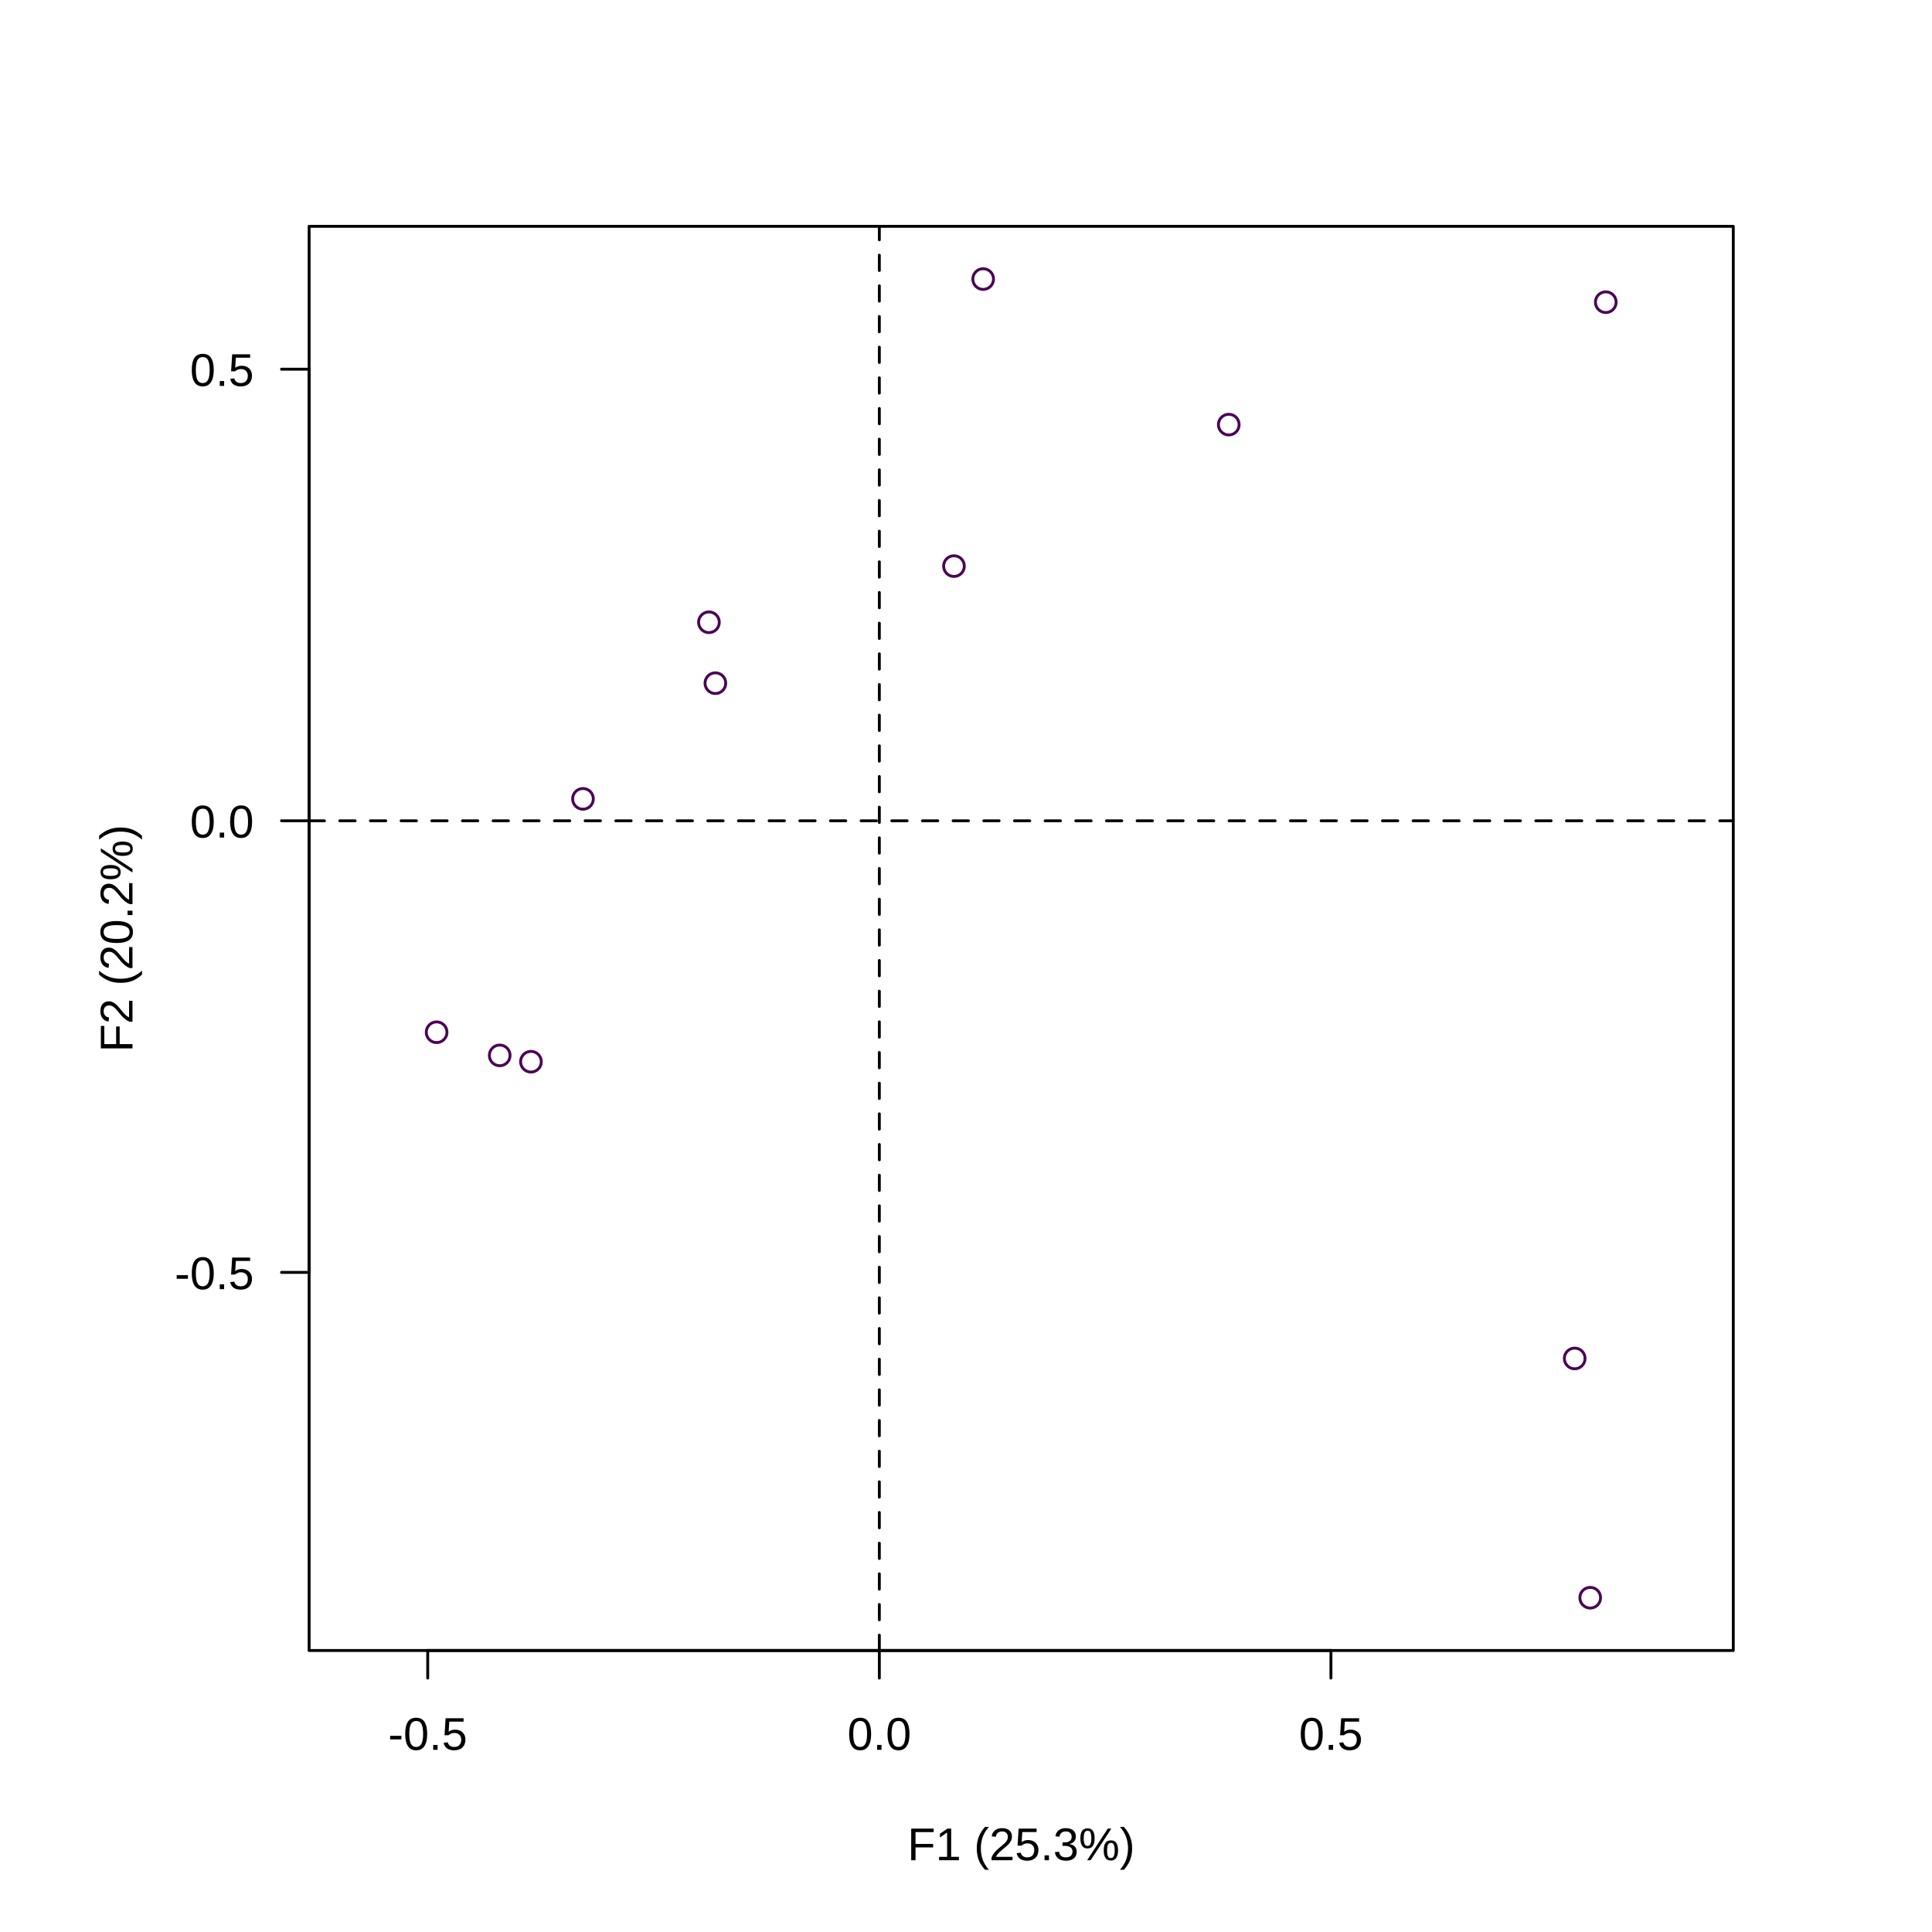
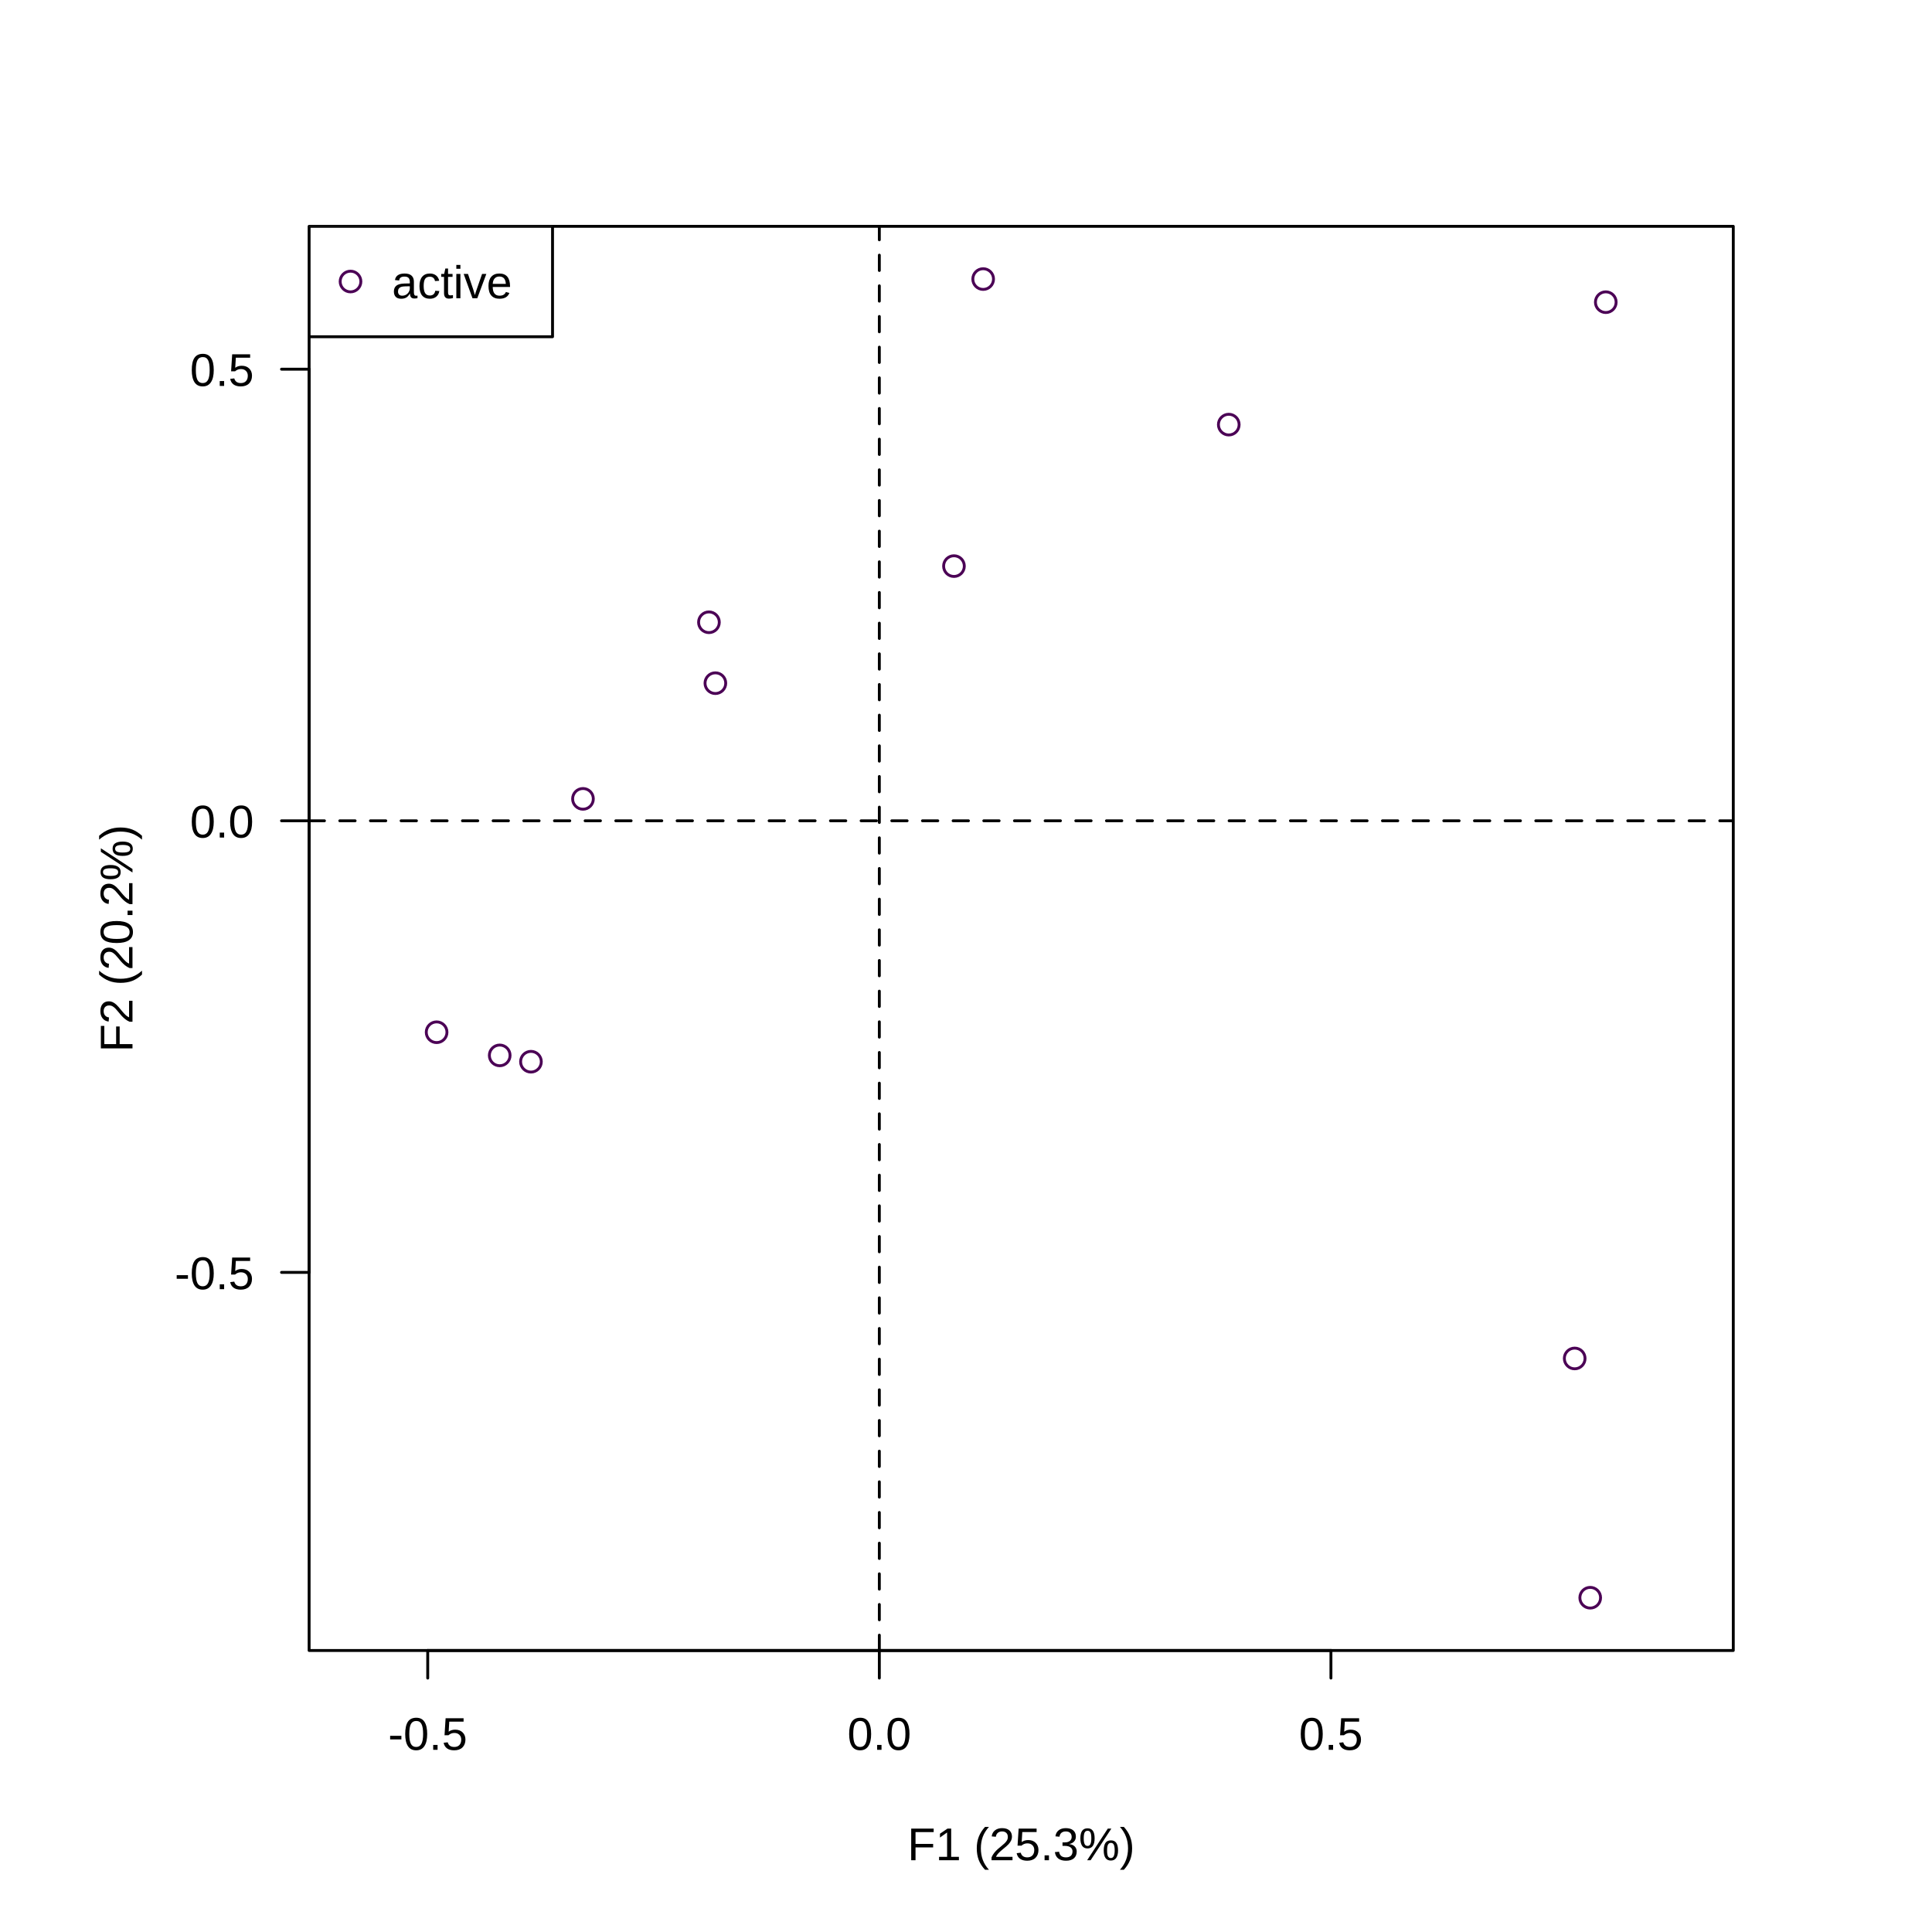
<svg xmlns="http://www.w3.org/2000/svg" class="svglite" width="504.00pt" height="504.00pt" viewBox="0 0 504.00 504.00">
  <defs>
    <style type="text/css">
    .svglite line, .svglite polyline, .svglite polygon, .svglite path, .svglite rect, .svglite circle {
      fill: none;
      stroke: #000000;
      stroke-linecap: round;
      stroke-linejoin: round;
      stroke-miterlimit: 10.00;
    }
    .svglite text {
      white-space: pre;
    }
  </style>
  </defs>
  <rect width="100%" height="100%" style="stroke: none; fill: #FFFFFF;" />
  <defs>
    <clipPath id="cpMC4wMHw1MDQuMDB8MC4wMHw1MDQuMDA=">
      <rect x="0.00" y="0.00" width="504.00" height="504.00" />
    </clipPath>
  </defs>
  <g clip-path="url(#cpMC4wMHw1MDQuMDB8MC4wMHw1MDQuMDA=)">
</g>
  <defs>
    <clipPath id="cpODAuNjR8NDUyLjE2fDU5LjA0fDQzMC41Ng==">
      <rect x="80.64" y="59.04" width="371.52" height="371.52" />
    </clipPath>
  </defs>
  <g clip-path="url(#cpODAuNjR8NDUyLjE2fDU5LjA0fDQzMC41Ng==)">
    <line x1="80.64" y1="214.12" x2="452.16" y2="214.12" style="stroke-width: 0.75; stroke-dasharray: 4.00,4.00;" />
    <line x1="229.39" y1="430.56" x2="229.39" y2="59.04" style="stroke-width: 0.75; stroke-dasharray: 4.00,4.00;" />
    <circle cx="138.51" cy="276.97" r="2.70" style="stroke-width: 0.75; stroke: #4B0055;" />
    <circle cx="248.86" cy="147.68" r="2.70" style="stroke-width: 0.75; stroke: #4B0055;" />
    <circle cx="130.36" cy="275.32" r="2.70" style="stroke-width: 0.75; stroke: #4B0055;" />
    <circle cx="184.94" cy="162.33" r="2.70" style="stroke-width: 0.75; stroke: #4B0055;" />
    <circle cx="320.55" cy="110.77" r="2.70" style="stroke-width: 0.75; stroke: #4B0055;" />
    <circle cx="256.48" cy="72.80" r="2.70" style="stroke-width: 0.75; stroke: #4B0055;" />
    <circle cx="113.90" cy="269.28" r="2.70" style="stroke-width: 0.75; stroke: #4B0055;" />
    <circle cx="186.62" cy="178.22" r="2.70" style="stroke-width: 0.75; stroke: #4B0055;" />
    <circle cx="152.08" cy="208.40" r="2.70" style="stroke-width: 0.75; stroke: #4B0055;" />
    <circle cx="418.90" cy="78.83" r="2.70" style="stroke-width: 0.75; stroke: #4B0055;" />
    <circle cx="410.79" cy="354.38" r="2.70" style="stroke-width: 0.75; stroke: #4B0055;" />
    <circle cx="414.84" cy="416.80" r="2.70" style="stroke-width: 0.75; stroke: #4B0055;" />
  </g>
  <g clip-path="url(#cpMC4wMHw1MDQuMDB8MC4wMHw1MDQuMDA=)">
    <line x1="111.58" y1="430.56" x2="347.20" y2="430.56" style="stroke-width: 0.75;" />
    <line x1="111.58" y1="430.56" x2="111.58" y2="437.76" style="stroke-width: 0.75;" />
    <line x1="229.39" y1="430.56" x2="229.39" y2="437.76" style="stroke-width: 0.75;" />
    <line x1="347.20" y1="430.56" x2="347.20" y2="437.76" style="stroke-width: 0.75;" />
    <text x="111.58" y="456.48" text-anchor="middle" style="font-size: 12.00px; font-family: &quot;Arial&quot;;" textLength="23.43px" lengthAdjust="spacingAndGlyphs">-0.5</text>
    <text x="229.39" y="456.48" text-anchor="middle" style="font-size: 12.00px; font-family: &quot;Arial&quot;;" textLength="19.09px" lengthAdjust="spacingAndGlyphs">0.0</text>
    <text x="347.20" y="456.48" text-anchor="middle" style="font-size: 12.00px; font-family: &quot;Arial&quot;;" textLength="19.09px" lengthAdjust="spacingAndGlyphs">0.5</text>
    <line x1="80.64" y1="331.93" x2="80.64" y2="96.31" style="stroke-width: 0.75;" />
    <line x1="80.64" y1="331.93" x2="73.44" y2="331.93" style="stroke-width: 0.75;" />
    <line x1="80.64" y1="214.12" x2="73.44" y2="214.12" style="stroke-width: 0.75;" />
    <line x1="80.64" y1="96.31" x2="73.44" y2="96.31" style="stroke-width: 0.75;" />
    <text x="66.24" y="336.31" text-anchor="end" style="font-size: 12.00px; font-family: &quot;Arial&quot;;" textLength="23.43px" lengthAdjust="spacingAndGlyphs">-0.5</text>
    <text x="66.24" y="218.49" text-anchor="end" style="font-size: 12.00px; font-family: &quot;Arial&quot;;" textLength="19.09px" lengthAdjust="spacingAndGlyphs">0.0</text>
    <text x="66.24" y="100.68" text-anchor="end" style="font-size: 12.00px; font-family: &quot;Arial&quot;;" textLength="19.09px" lengthAdjust="spacingAndGlyphs">0.5</text>
    <polygon points="80.64,430.56 452.16,430.56 452.16,59.04 80.64,59.04 " style="stroke-width: 0.75;" />
    <text x="266.40" y="485.28" text-anchor="middle" style="font-size: 12.00px; font-family: &quot;Arial&quot;;" textLength="65.86px" lengthAdjust="spacingAndGlyphs">F1 (25.3%)</text>
    <text transform="translate(34.56,244.80) rotate(-90)" text-anchor="middle" style="font-size: 12.00px; font-family: &quot;Arial&quot;;" textLength="65.86px" lengthAdjust="spacingAndGlyphs">F2 (20.2%)</text>
  </g>
+   <g clip-path="url(#cpODAuNjR8NDUyLjE2fDU5LjA0fDQzMC41Ng==)">
+     <rect x="80.64" y="59.04" width="63.50" height="28.80" style="stroke-width: 0.75; fill: #FFFFFF;" />
+     <circle cx="91.44" cy="73.44" r="2.70" style="stroke-width: 0.75; stroke: #4B0055;" />
+     <text x="102.24" y="77.81" style="font-size: 12.00px; font-family: &quot;Arial&quot;;" textLength="36.50px" lengthAdjust="spacingAndGlyphs">active</text>
+   </g>
</svg>
